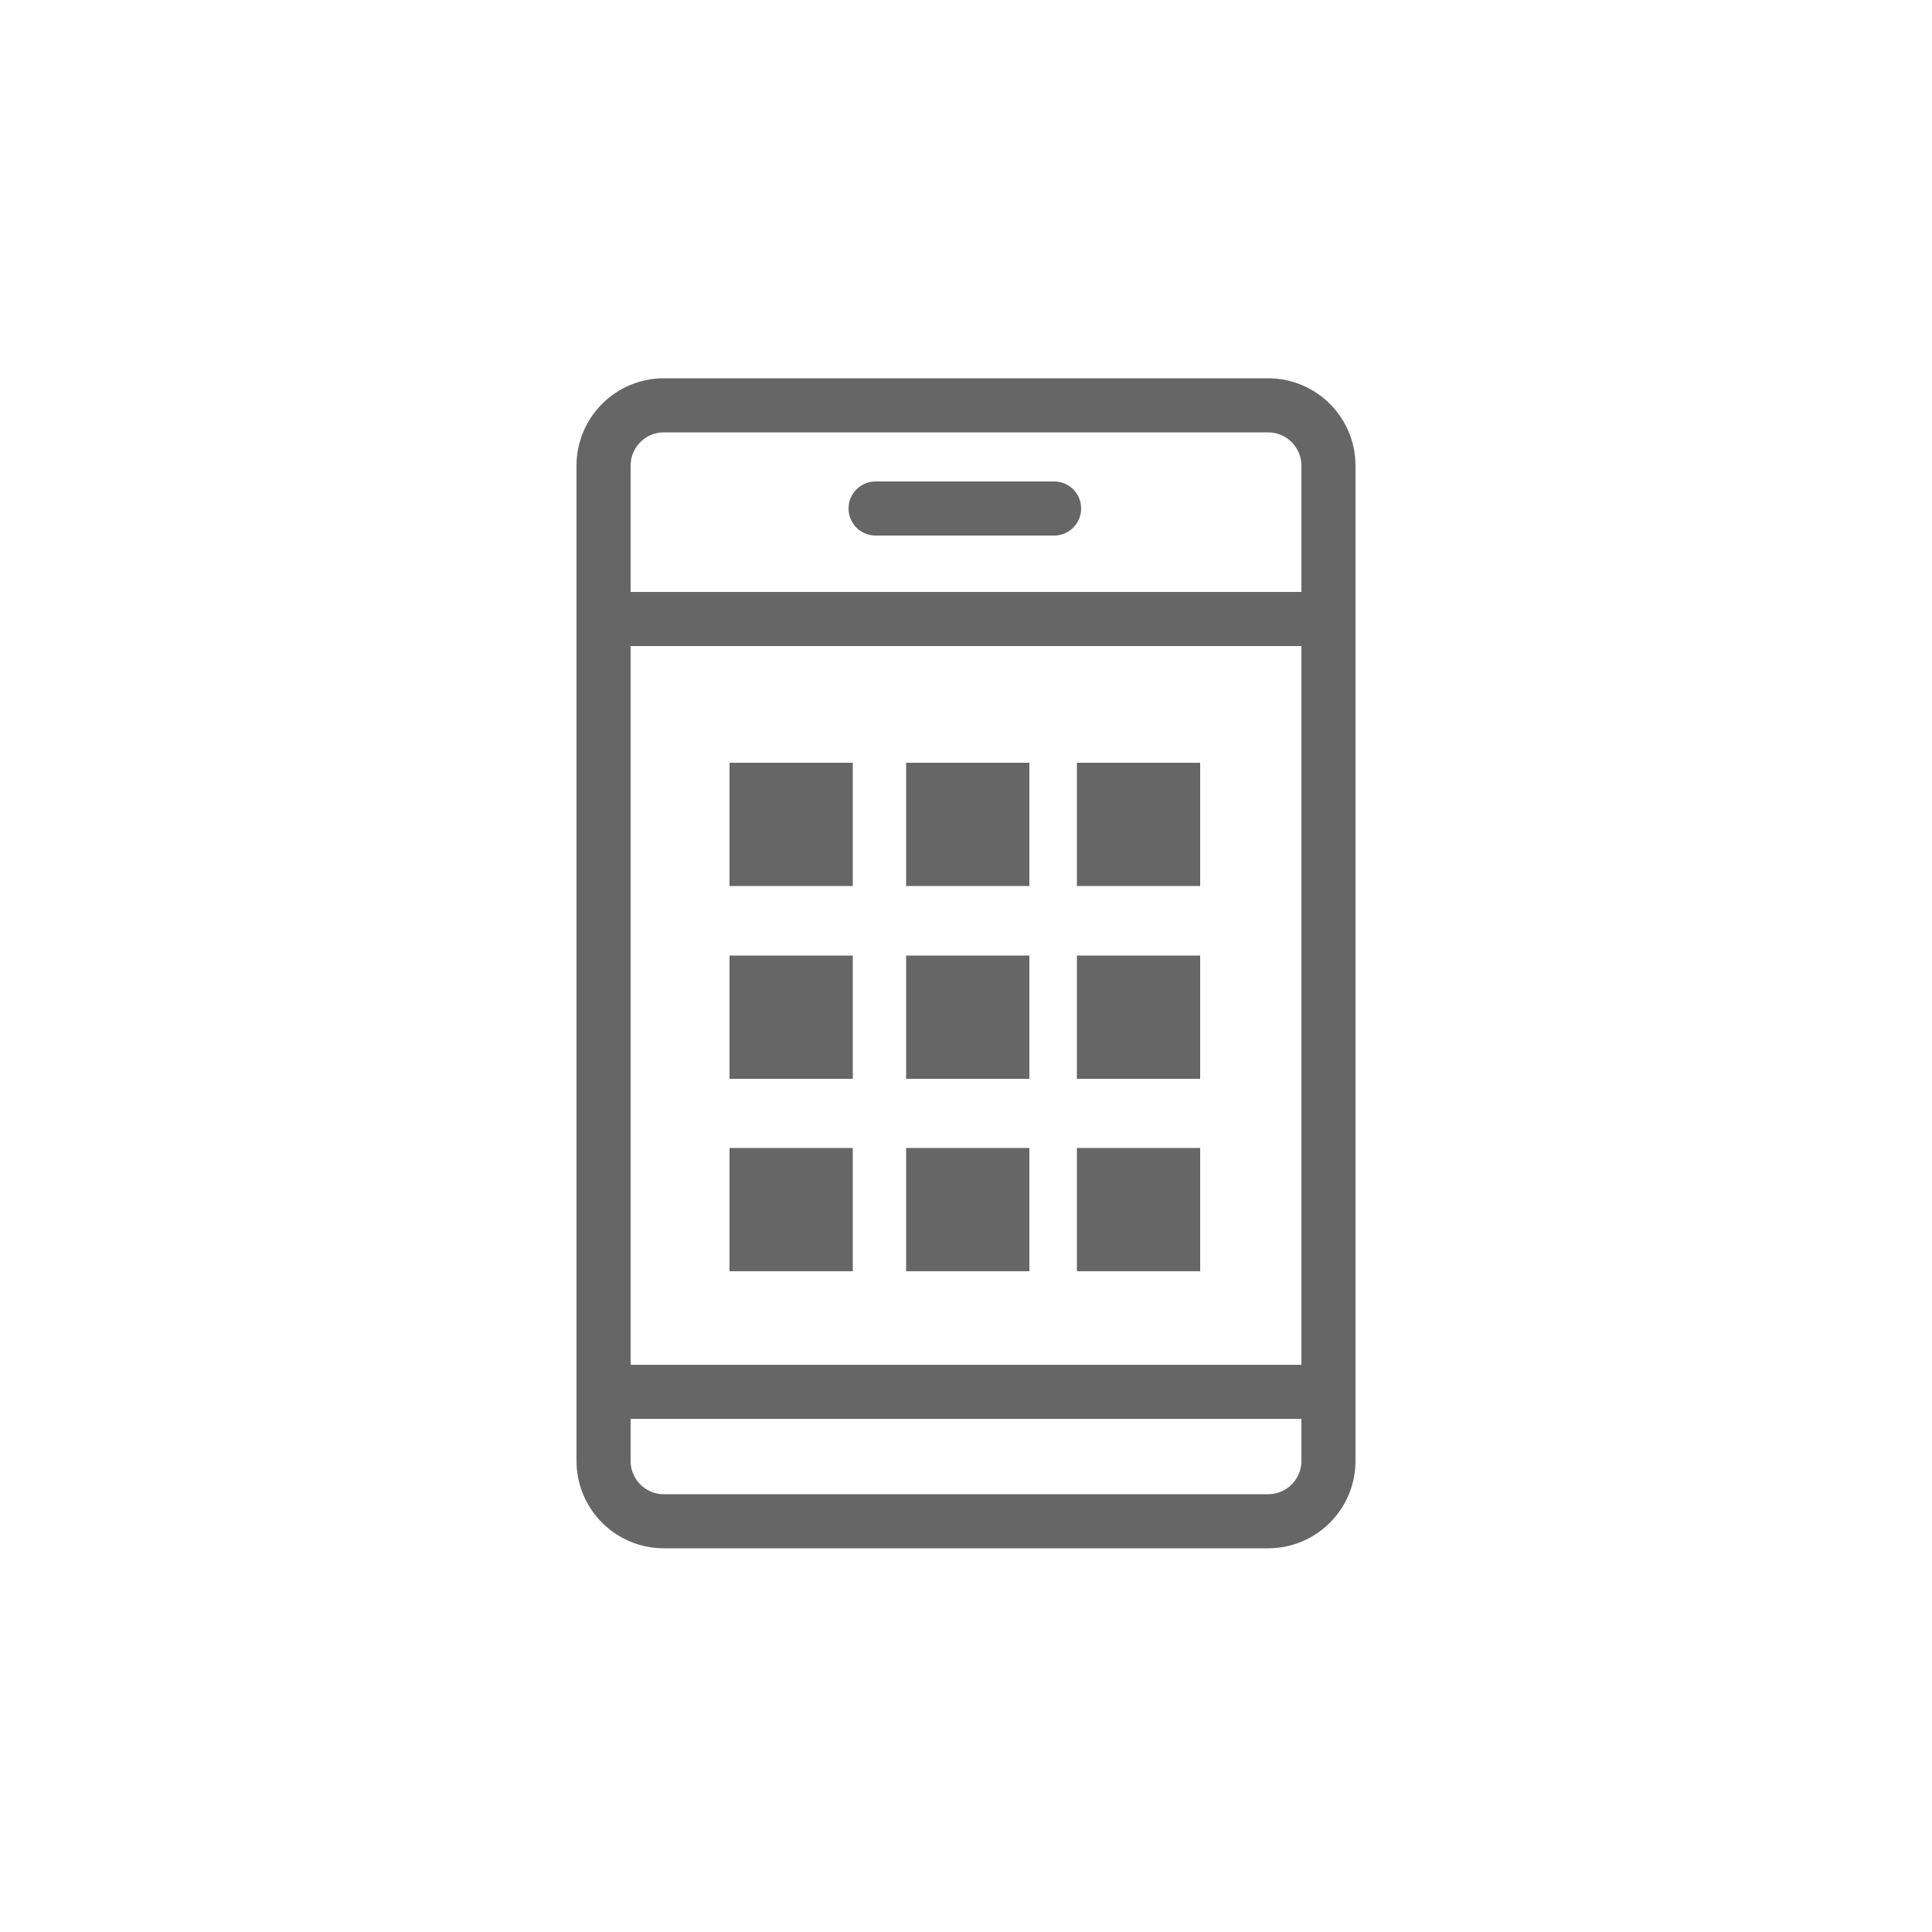
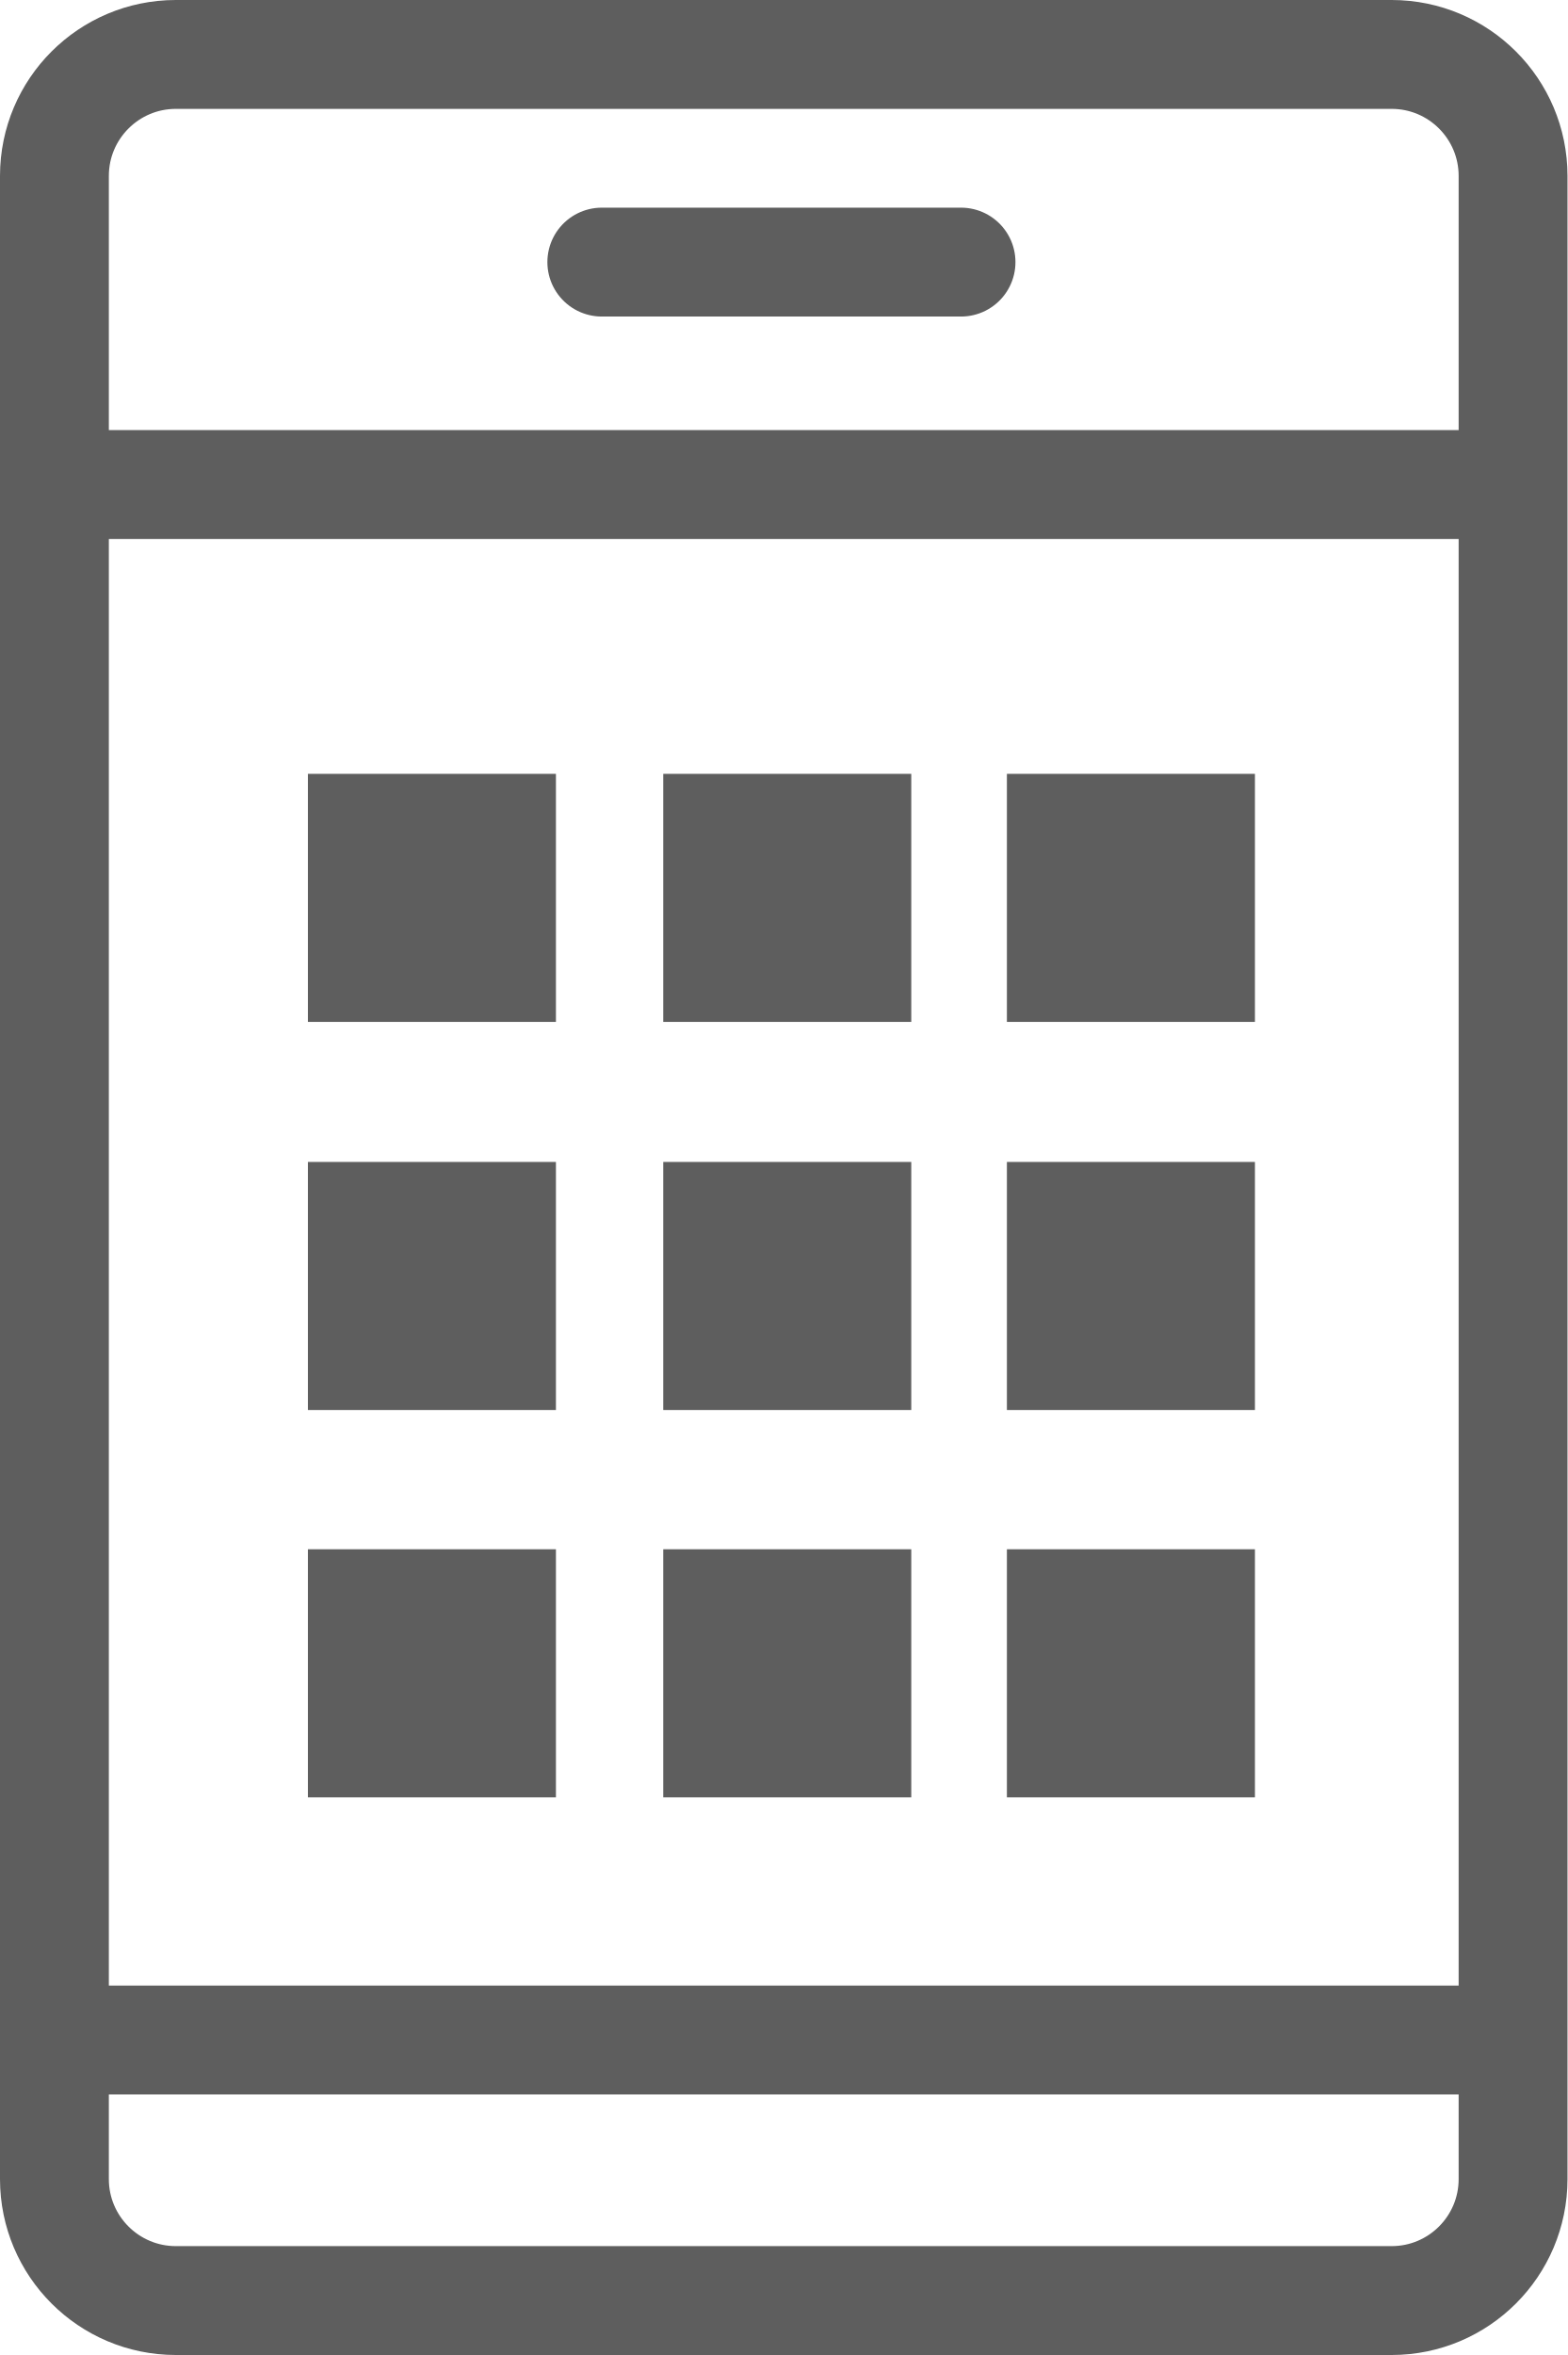
- <svg xmlns="http://www.w3.org/2000/svg" version="1.1" id="Layer_1" x="0px" y="0px" viewBox="0 0 500 500" enable-background="new 0 0 500 500" xml:space="preserve">
-   <g>
-     <g>
-       <path fill="none" stroke="#666666" stroke-width="14" stroke-miterlimit="10" d="M328.2,393.7H171.8c-8.6,0-15.6-7-15.6-15.6    V120.5c0-8.6,7-15.6,15.6-15.6h156.4c8.6,0,15.6,7,15.6,15.6v257.6C343.8,386.7,336.8,393.7,328.2,393.7z" />
-       <line fill="none" stroke="#666666" stroke-width="14" stroke-linecap="round" stroke-linejoin="round" stroke-miterlimit="10" x1="226.6" y1="131.6" x2="272.8" y2="131.6" />
-       <line fill="none" stroke="#666666" stroke-width="14" stroke-miterlimit="10" x1="156.2" y1="160.2" x2="343.8" y2="160.2" />
-       <line fill="none" stroke="#666666" stroke-width="14" stroke-miterlimit="10" x1="156.2" y1="360.2" x2="343.8" y2="360.2" />
-       <rect x="188.8" y="197.4" fill="#666666" width="31.9" height="31.9" />
-       <rect x="234.5" y="197.4" fill="#666666" width="31.9" height="31.9" />
-       <rect x="278.7" y="197.4" fill="#666666" width="31.9" height="31.9" />
-       <rect x="188.8" y="247.3" fill="#666666" width="31.9" height="31.9" />
-       <rect x="234.5" y="247.3" fill="#666666" width="31.9" height="31.9" />
-       <rect x="278.7" y="247.3" fill="#666666" width="31.9" height="31.9" />
-       <rect x="188.8" y="297.1" fill="#666666" width="31.9" height="31.9" />
-       <rect x="234.5" y="297.1" fill="#666666" width="31.9" height="31.9" />
-       <rect x="278.7" y="297.1" fill="#666666" width="31.9" height="31.9" />
+ <svg xmlns="http://www.w3.org/2000/svg" viewBox="0 0 201.6 302.8">
+   <g id="Layer_2" data-name="Layer 2">
+     <g id="Layer_1-2" data-name="Layer 1">
+       <path d="M179,295.8H22.6A15.62,15.62,0,0,1,7,280.2V22.6A15.62,15.62,0,0,1,22.6,7H179a15.62,15.62,0,0,1,15.6,15.6V280.2A15.62,15.62,0,0,1,179,295.8Z" style="fill:none;stroke:#5e5e5e;stroke-miterlimit:10;stroke-width:14px" />
+       <line x1="77.4" y1="33.7" x2="123.6" y2="33.7" style="fill:none;stroke:#5e5e5e;stroke-linecap:round;stroke-linejoin:round;stroke-width:14px" />
+       <line x1="7" y1="62.3" x2="194.6" y2="62.3" style="fill:none;stroke:#5e5e5e;stroke-miterlimit:10;stroke-width:14px" />
+       <line x1="7" y1="262.3" x2="194.6" y2="262.3" style="fill:none;stroke:#5e5e5e;stroke-miterlimit:10;stroke-width:14px" />
+       <rect x="39.6" y="99.5" width="31.9" height="31.9" style="fill:#5e5e5e" />
+       <rect x="85.3" y="99.5" width="31.9" height="31.9" style="fill:#5e5e5e" />
+       <rect x="129.5" y="99.5" width="31.9" height="31.9" style="fill:#5e5e5e" />
+       <rect x="39.6" y="149.4" width="31.9" height="31.9" style="fill:#5e5e5e" />
+       <rect x="85.3" y="149.4" width="31.9" height="31.9" style="fill:#5e5e5e" />
+       <rect x="129.5" y="149.4" width="31.9" height="31.9" style="fill:#5e5e5e" />
+       <rect x="39.6" y="199.2" width="31.9" height="31.9" style="fill:#5e5e5e" />
+       <rect x="85.3" y="199.2" width="31.9" height="31.9" style="fill:#5e5e5e" />
+       <rect x="129.5" y="199.2" width="31.9" height="31.9" style="fill:#5e5e5e" />
    </g>
  </g>
</svg>
